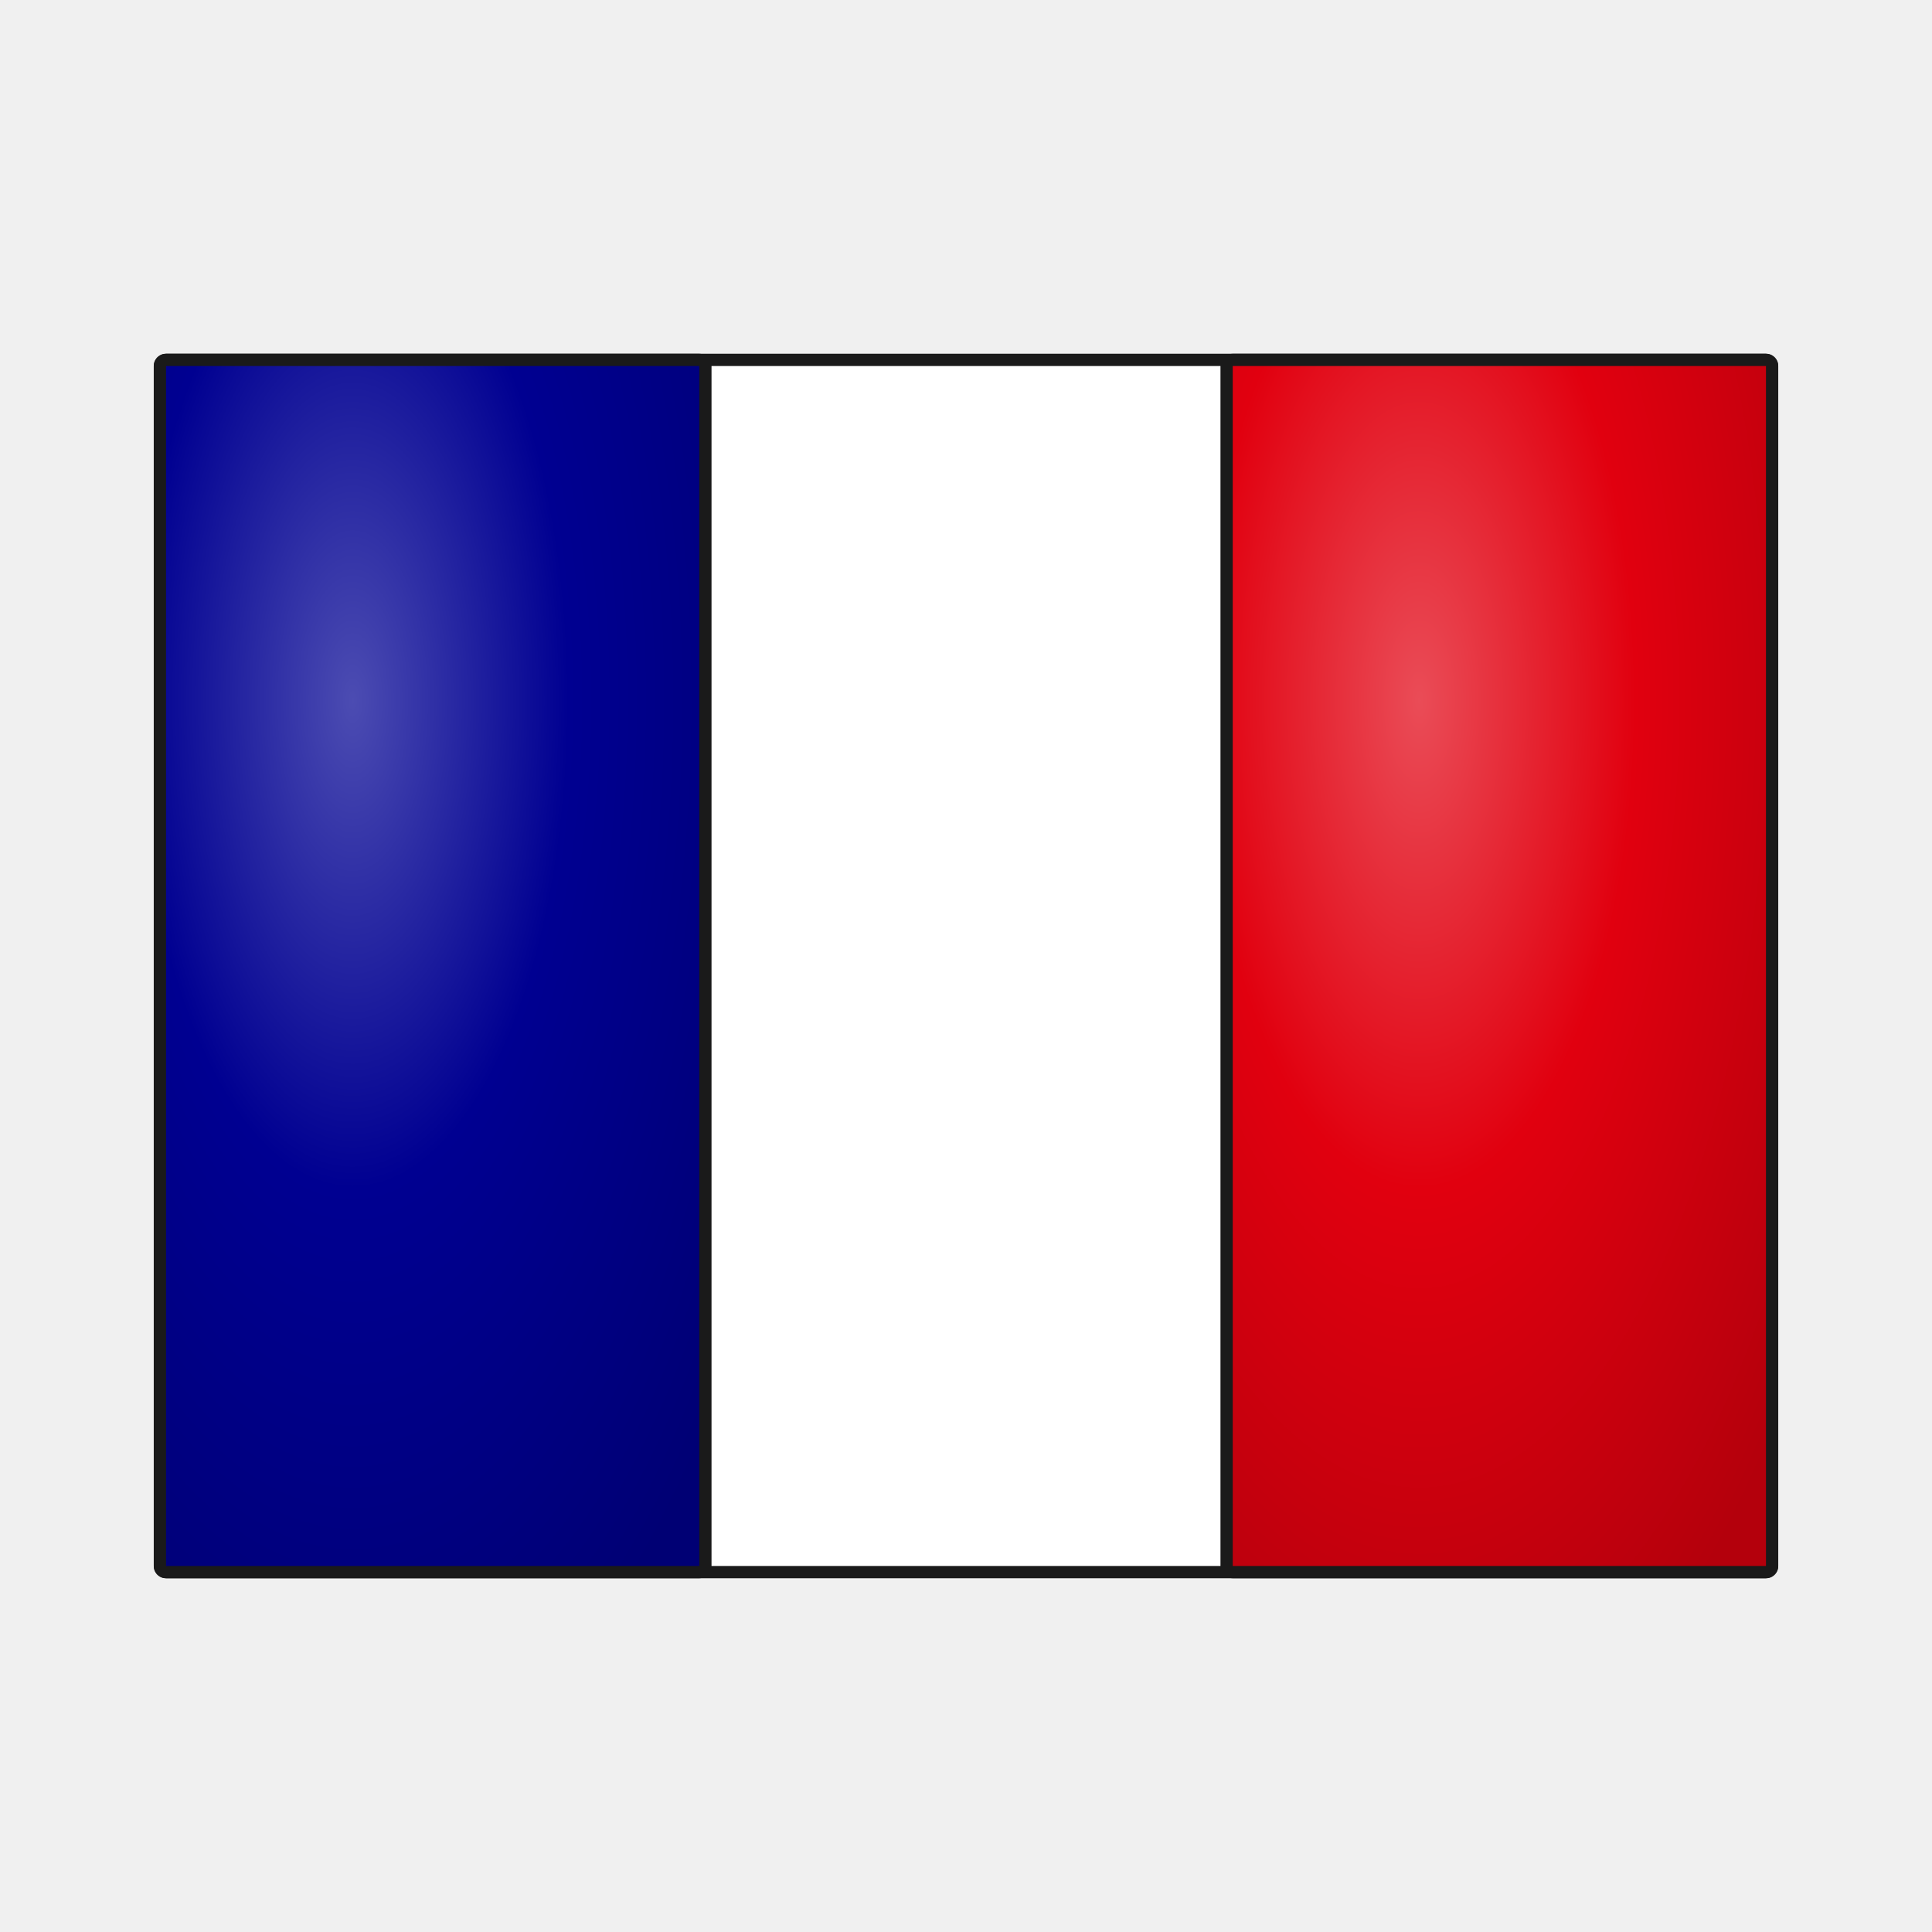
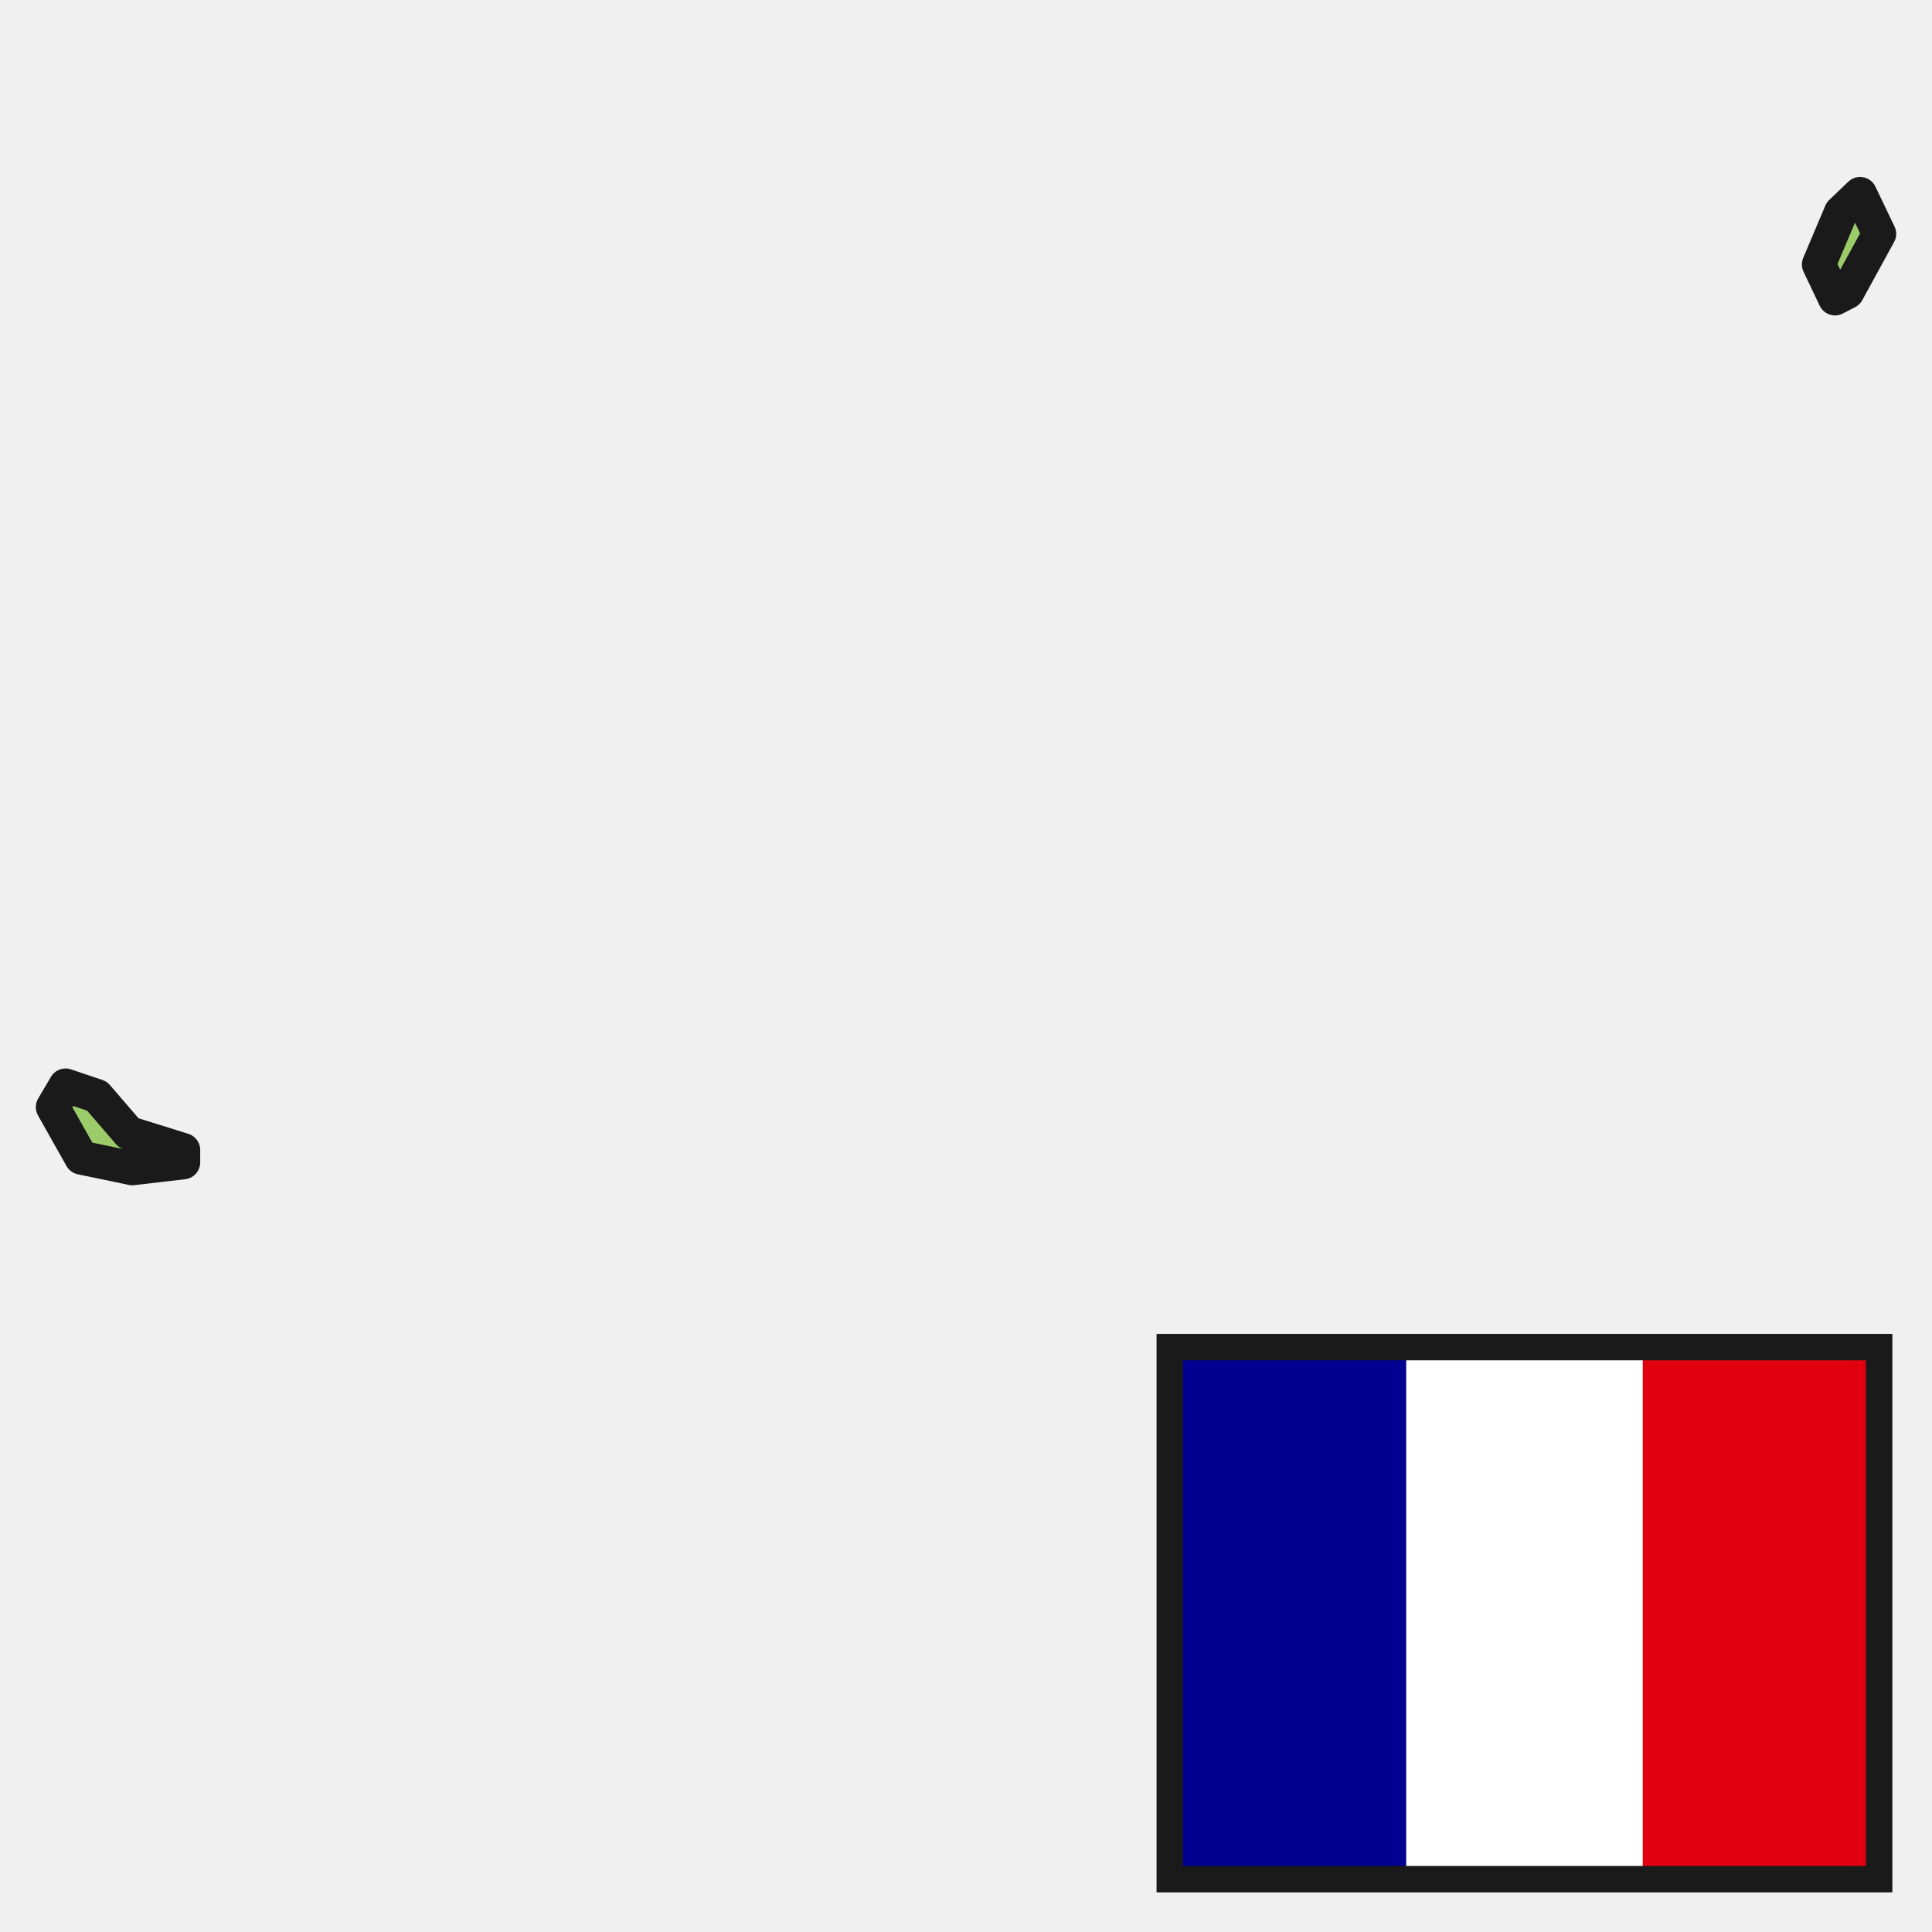
- <svg xmlns="http://www.w3.org/2000/svg" viewBox="0 0 512 512" data-copyright="© 2026 Sensory App House">
-   <defs>
-     <radialGradient id="s3d_000091" cx="0.35" cy="0.28" r="0.9">
-       <stop offset="0" stop-color="#4c4cb2" />
-       <stop offset="0.45" stop-color="#000091" />
-       <stop offset="1" stop-color="#000074" />
-     </radialGradient>
-     <radialGradient id="s3d_e1000f" cx="0.35" cy="0.28" r="0.9">
-       <stop offset="0" stop-color="#ea4c57" />
-       <stop offset="0.45" stop-color="#e1000f" />
-       <stop offset="1" stop-color="#b4000c" />
-     </radialGradient>
-   </defs>
-   <g data-fit="1" transform="translate(44.00 97.00) scale(0.6625)">
-     <path fill="#fff" d="M0 0h640v480H0z" stroke="#1a1a1a" stroke-width="9.81" stroke-linejoin="round" stroke-linecap="round" paint-order="stroke fill" />
-     <path fill="url(#s3d_000091)" data-flat="#000091" d="M0 0h213.3v480H0z" stroke="#1a1a1a" stroke-width="9.81" stroke-linejoin="round" stroke-linecap="round" paint-order="stroke fill" />
-     <path fill="url(#s3d_e1000f)" data-flat="#e1000f" d="M426.7 0H640v480H426.7z" stroke="#1a1a1a" stroke-width="9.81" stroke-linejoin="round" stroke-linecap="round" paint-order="stroke fill" />
+ <svg xmlns="http://www.w3.org/2000/svg" viewBox="0 0 512 512">
+   <g transform="translate(-32.15 -107.65) scale(1.1256)">
+     <path d="M 71.7 369.3 L 59.7 370.7 L 47.7 368.2 L 41.0 356.3 L 44.0 351.2 L 51.4 353.7 L 58.9 362.4 L 71.7 366.4 L 71.7 369.3 Z M 463.5 164.4 L 460.6 165.9 L 456.8 157.9 L 462.0 145.6 L 466.5 141.3 L 471.0 150.7 L 463.5 164.4 Z" fill="#9ccb6a" stroke="#1a1a1a" stroke-width="8" stroke-linejoin="round" fill-rule="evenodd" />
  </g>
+   <rect x="310" y="357" width="188" height="141" fill="#ffffff" />
+   <g transform="translate(310 357) scale(0.29375)">
+     <path fill="#fff" d="M0 0h640v480H0z" />
+     <path fill="#000091" d="M0 0h213.3v480H0z" />
+     <path fill="#e1000f" d="M426.7 0H640v480H426.7z" />
+     <rect x="1" y="1" width="638" height="478" fill="none" stroke="#000000" stroke-width="2" />
+   </g>
+   <rect x="310" y="357" width="188" height="141" fill="none" stroke="#1a1a1a" stroke-width="7" />
</svg>
